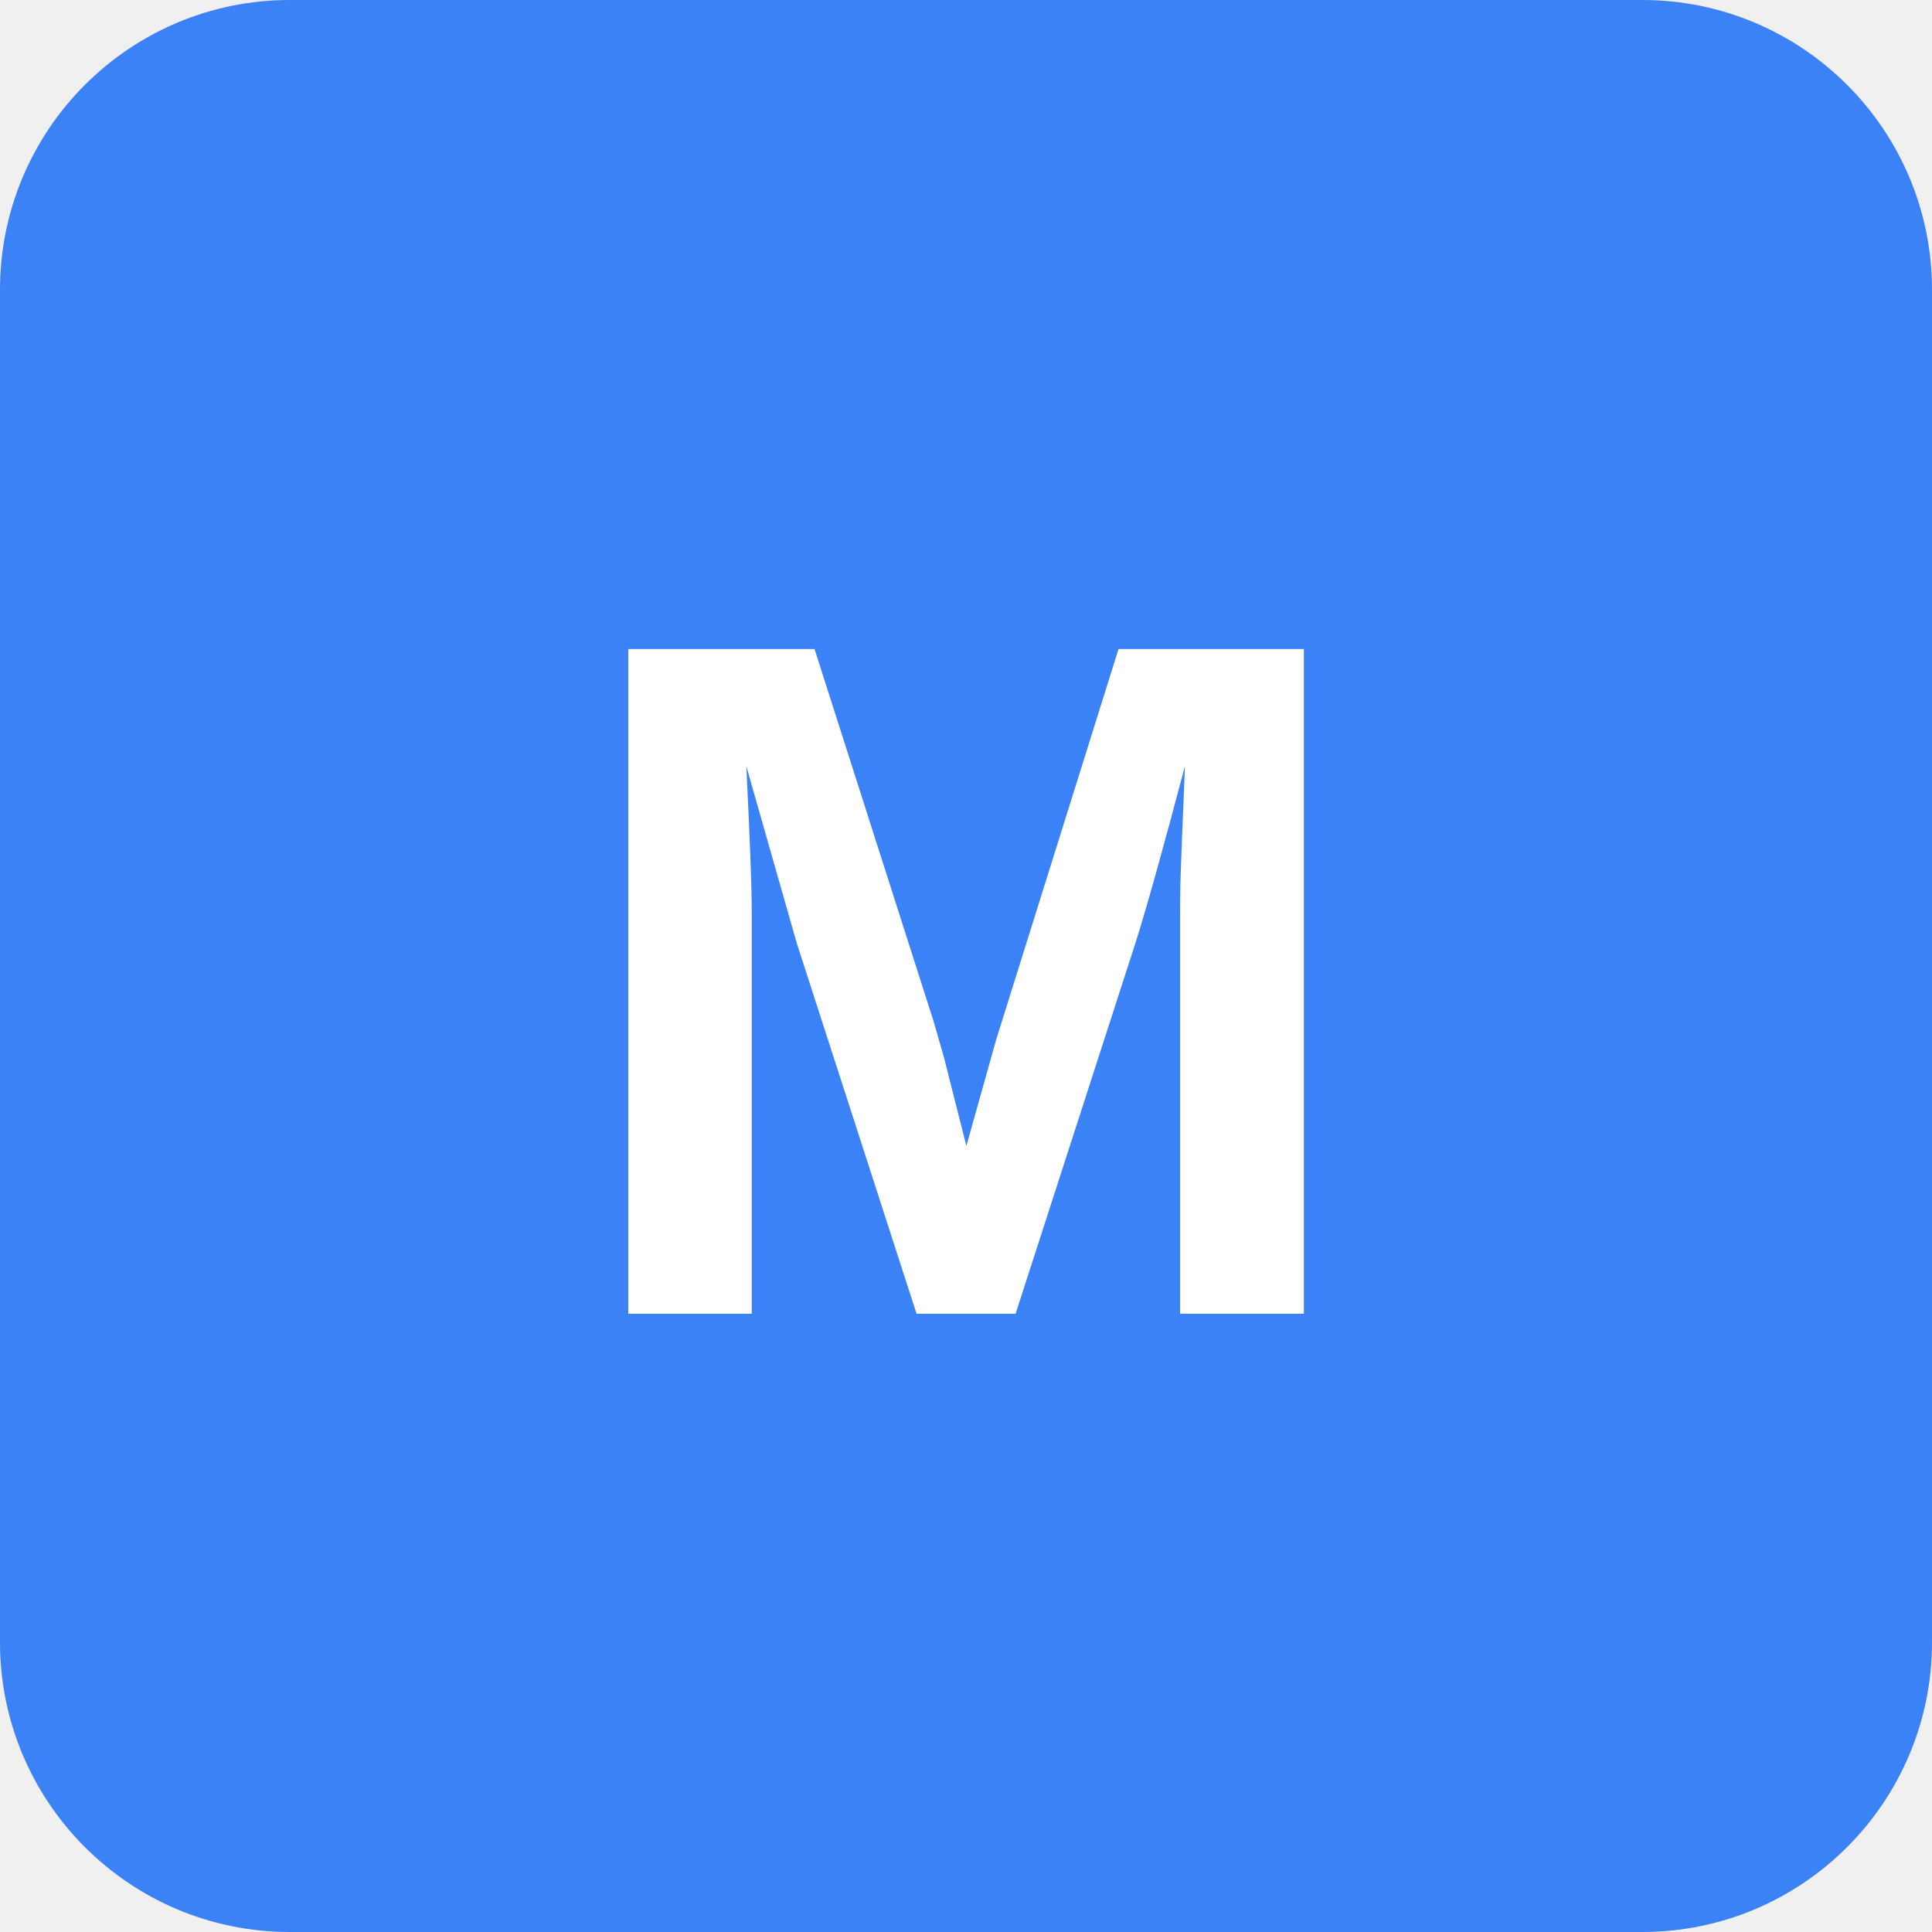
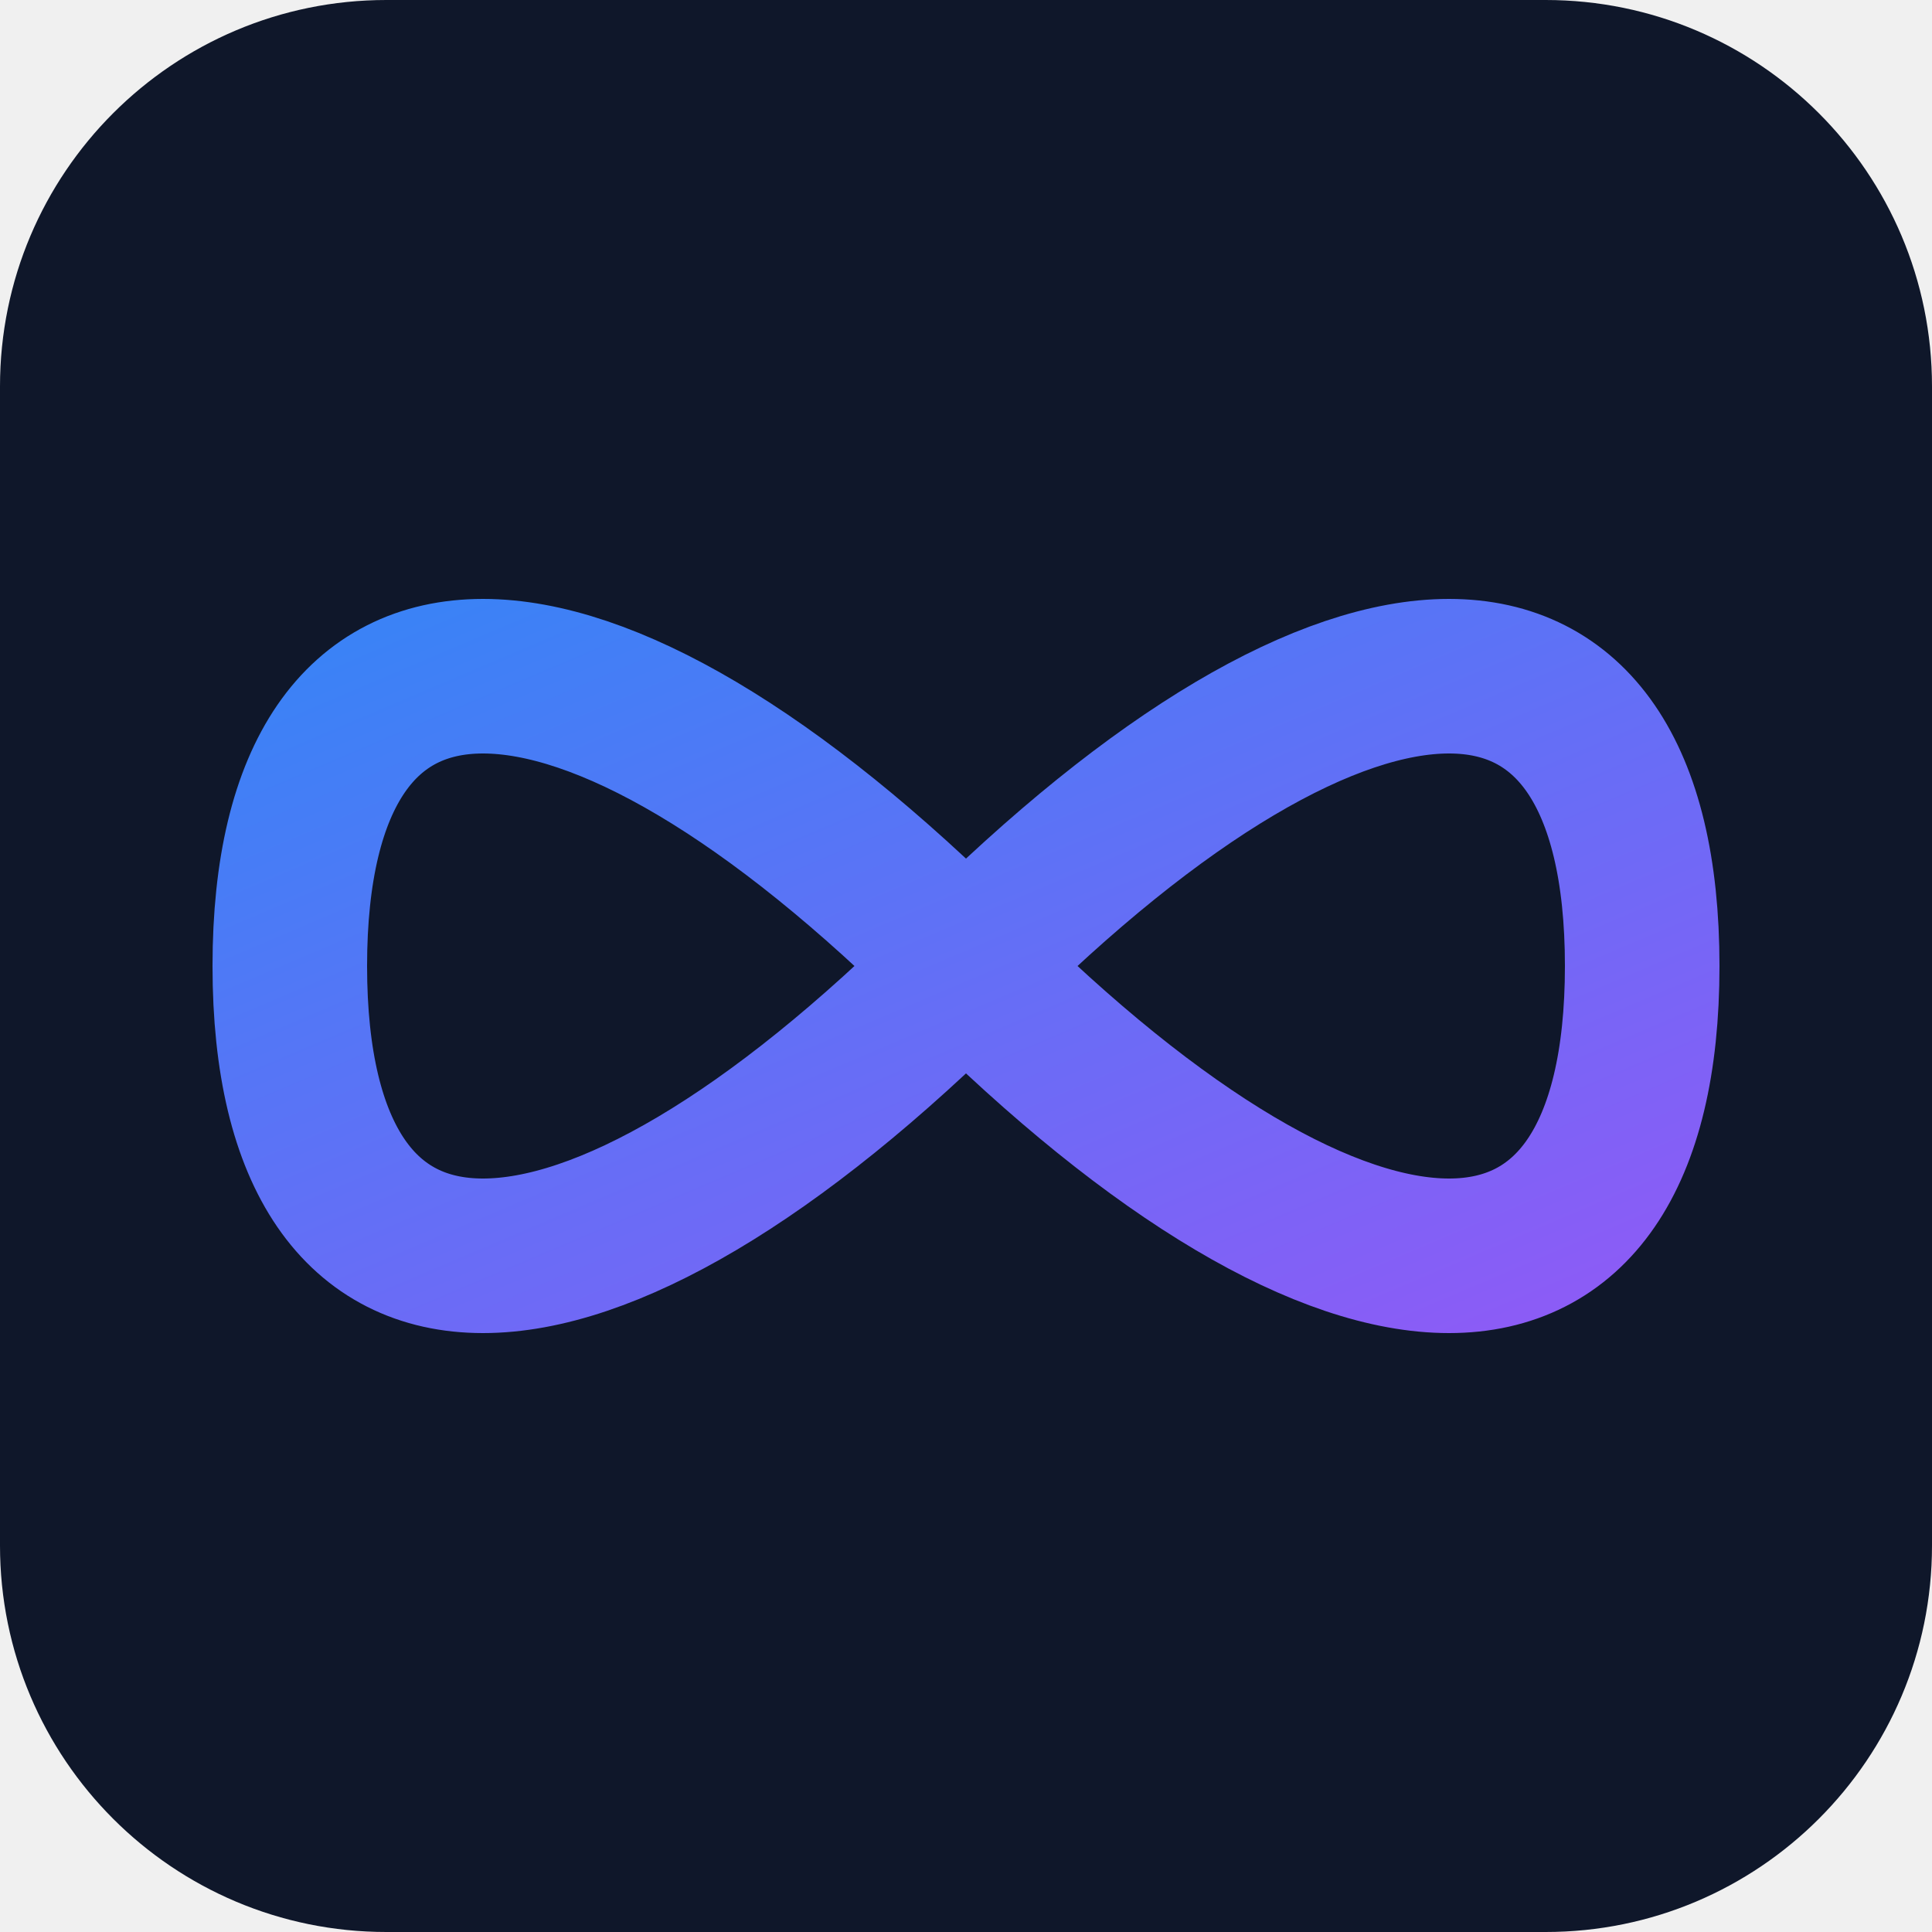
<svg xmlns="http://www.w3.org/2000/svg" viewBox="0 0 100 100">
-   <rect width="100" height="100" rx="15" fill="#3B82F6" />
-   <text x="50" y="68" font-family="Arial, sans-serif" font-size="50" font-weight="bold" fill="white" text-anchor="middle">M</text>
+   <defs>
+     <linearGradient id="grad" x1="0%" y1="0%" x2="100%" y2="100%">
+       <stop offset="0%" stop-color="#3B82F6" />
+       <stop offset="100%" stop-color="#8B5CF6" />
+     </linearGradient>
+   </defs>
+   <rect width="100" height="100" rx="20" fill="#0F172A" />
+   <path d="M50 50 C30 30, 15 30, 15 50 C15 70, 30 70, 50 50 C70 30, 85 30, 85 50 C85 70, 70 70, 50 50" stroke="url(#grad)" stroke-width="8" fill="none" stroke-linecap="round" />
</svg>
